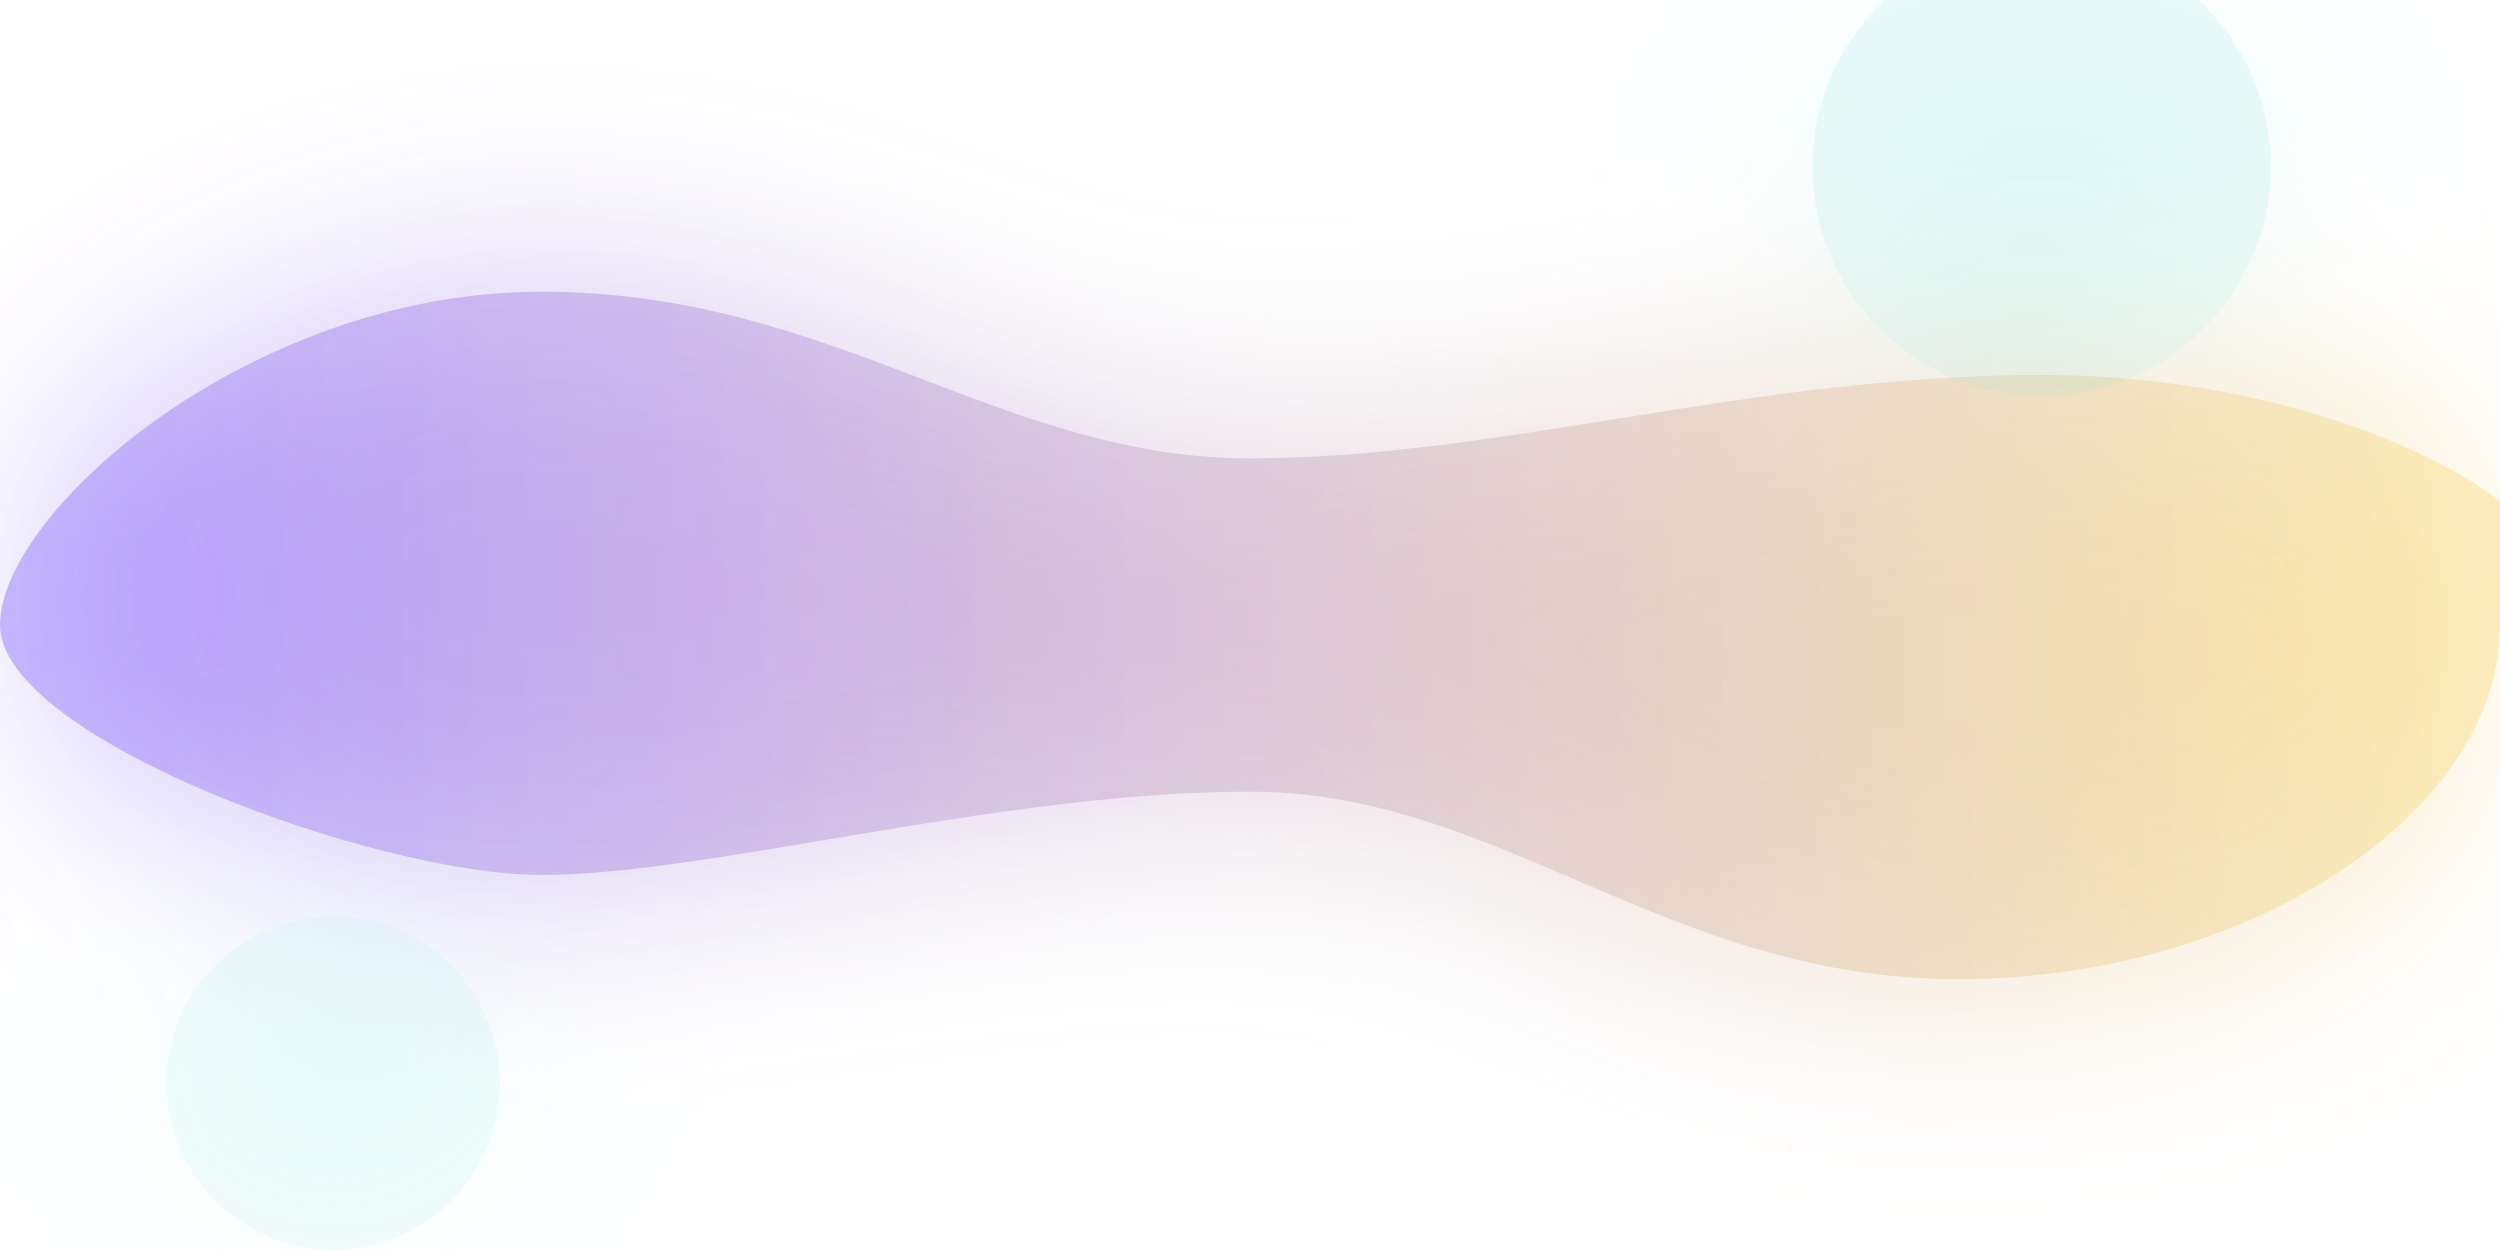
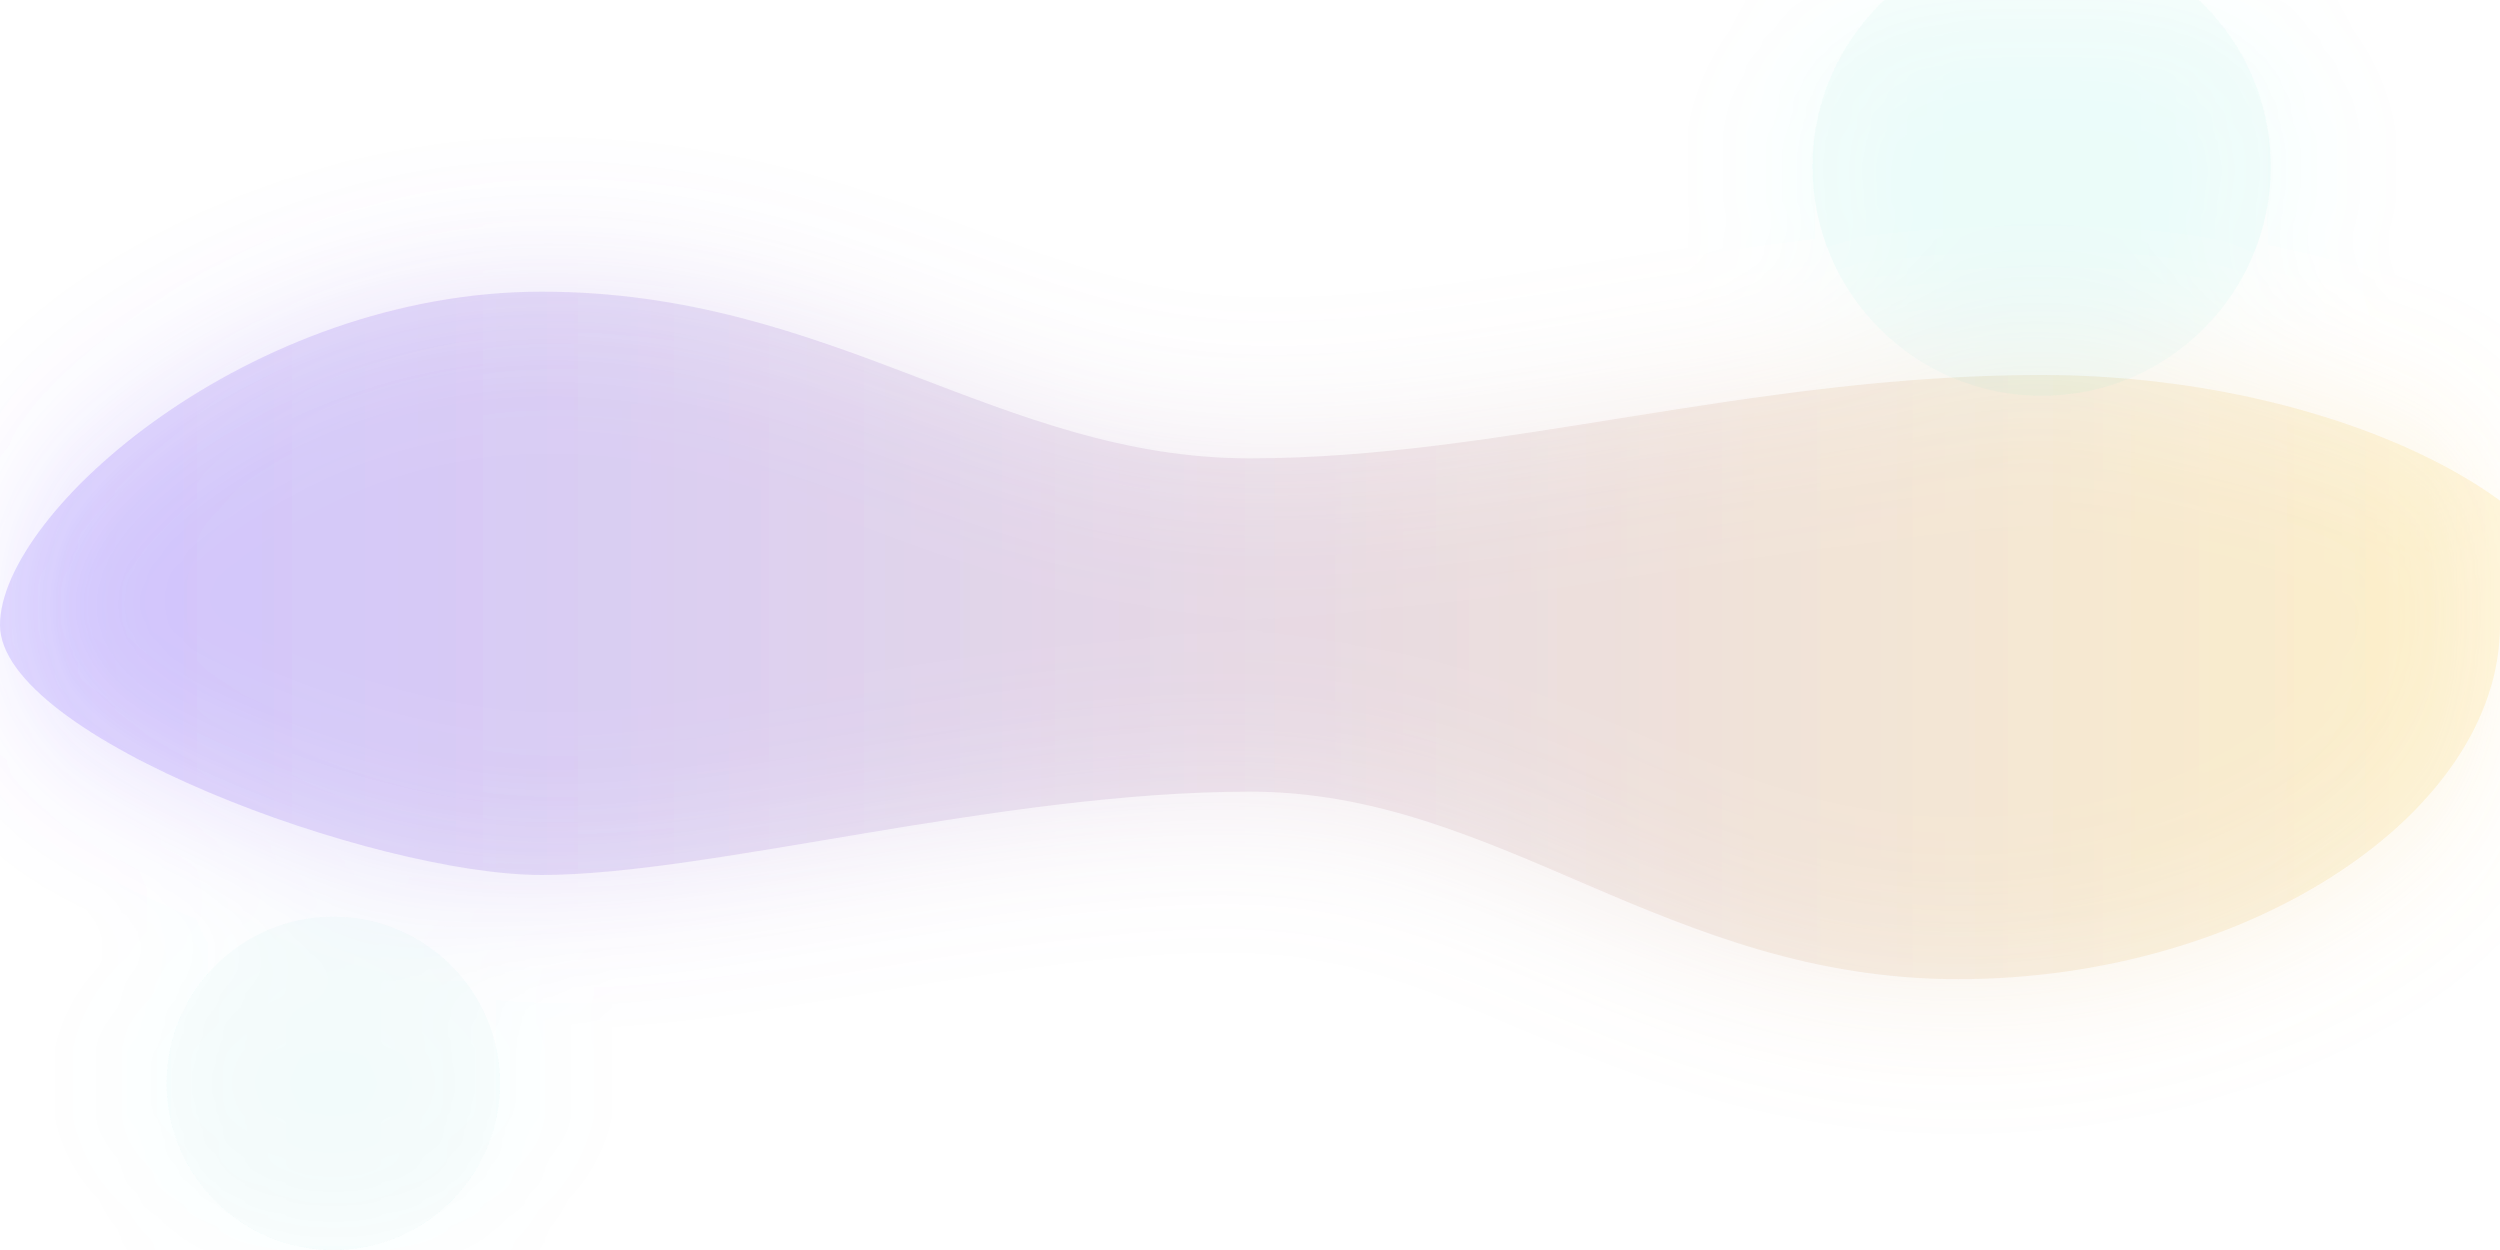
<svg xmlns="http://www.w3.org/2000/svg" viewBox="0 0 1200 600">
  <defs>
    <linearGradient id="g2" x1="0" x2="1">
-       <stop offset="0" stop-color="#7c5cff" stop-opacity="0.42" />
-       <stop offset="1" stop-color="#ffd966" stop-opacity="0.42" />
+       <stop offset="0" stop-color="#7c5cff" stop-opacity="0.22" />
+       <stop offset="1" stop-color="#ffd966" stop-opacity="0.22" />
    </linearGradient>
    <filter id="f2" x="-20%" y="-20%" width="140%" height="140%">
-       <feGaussianBlur stdDeviation="56" result="b" />
+       <feGaussianBlur stdDeviation="36" result="b" />
      <feBlend in="SourceGraphic" in2="b" mode="screen" />
    </filter>
  </defs>
  <g filter="url(#f2)">
    <path d="M1200 300c0 90-120 170-260 170S720 380 600 380s-260 40-340 40S0 354 0 300 120 140 260 140 480 220 600 220s240-40 380-40 260 62 260 120z" fill="url(#g2)" />
-     <circle cx="980" cy="80" r="110" fill="#5ce0d4" fill-opacity="0.12" />
-     <circle cx="160" cy="520" r="80" fill="#5ce0d4" fill-opacity="0.08" />
+     <circle cx="980" cy="80" r="110" fill="#5ce0d4" fill-opacity="0.06" />
+     <circle cx="160" cy="520" r="80" fill="#5ce0d4" fill-opacity="0.04" />
  </g>
</svg>
